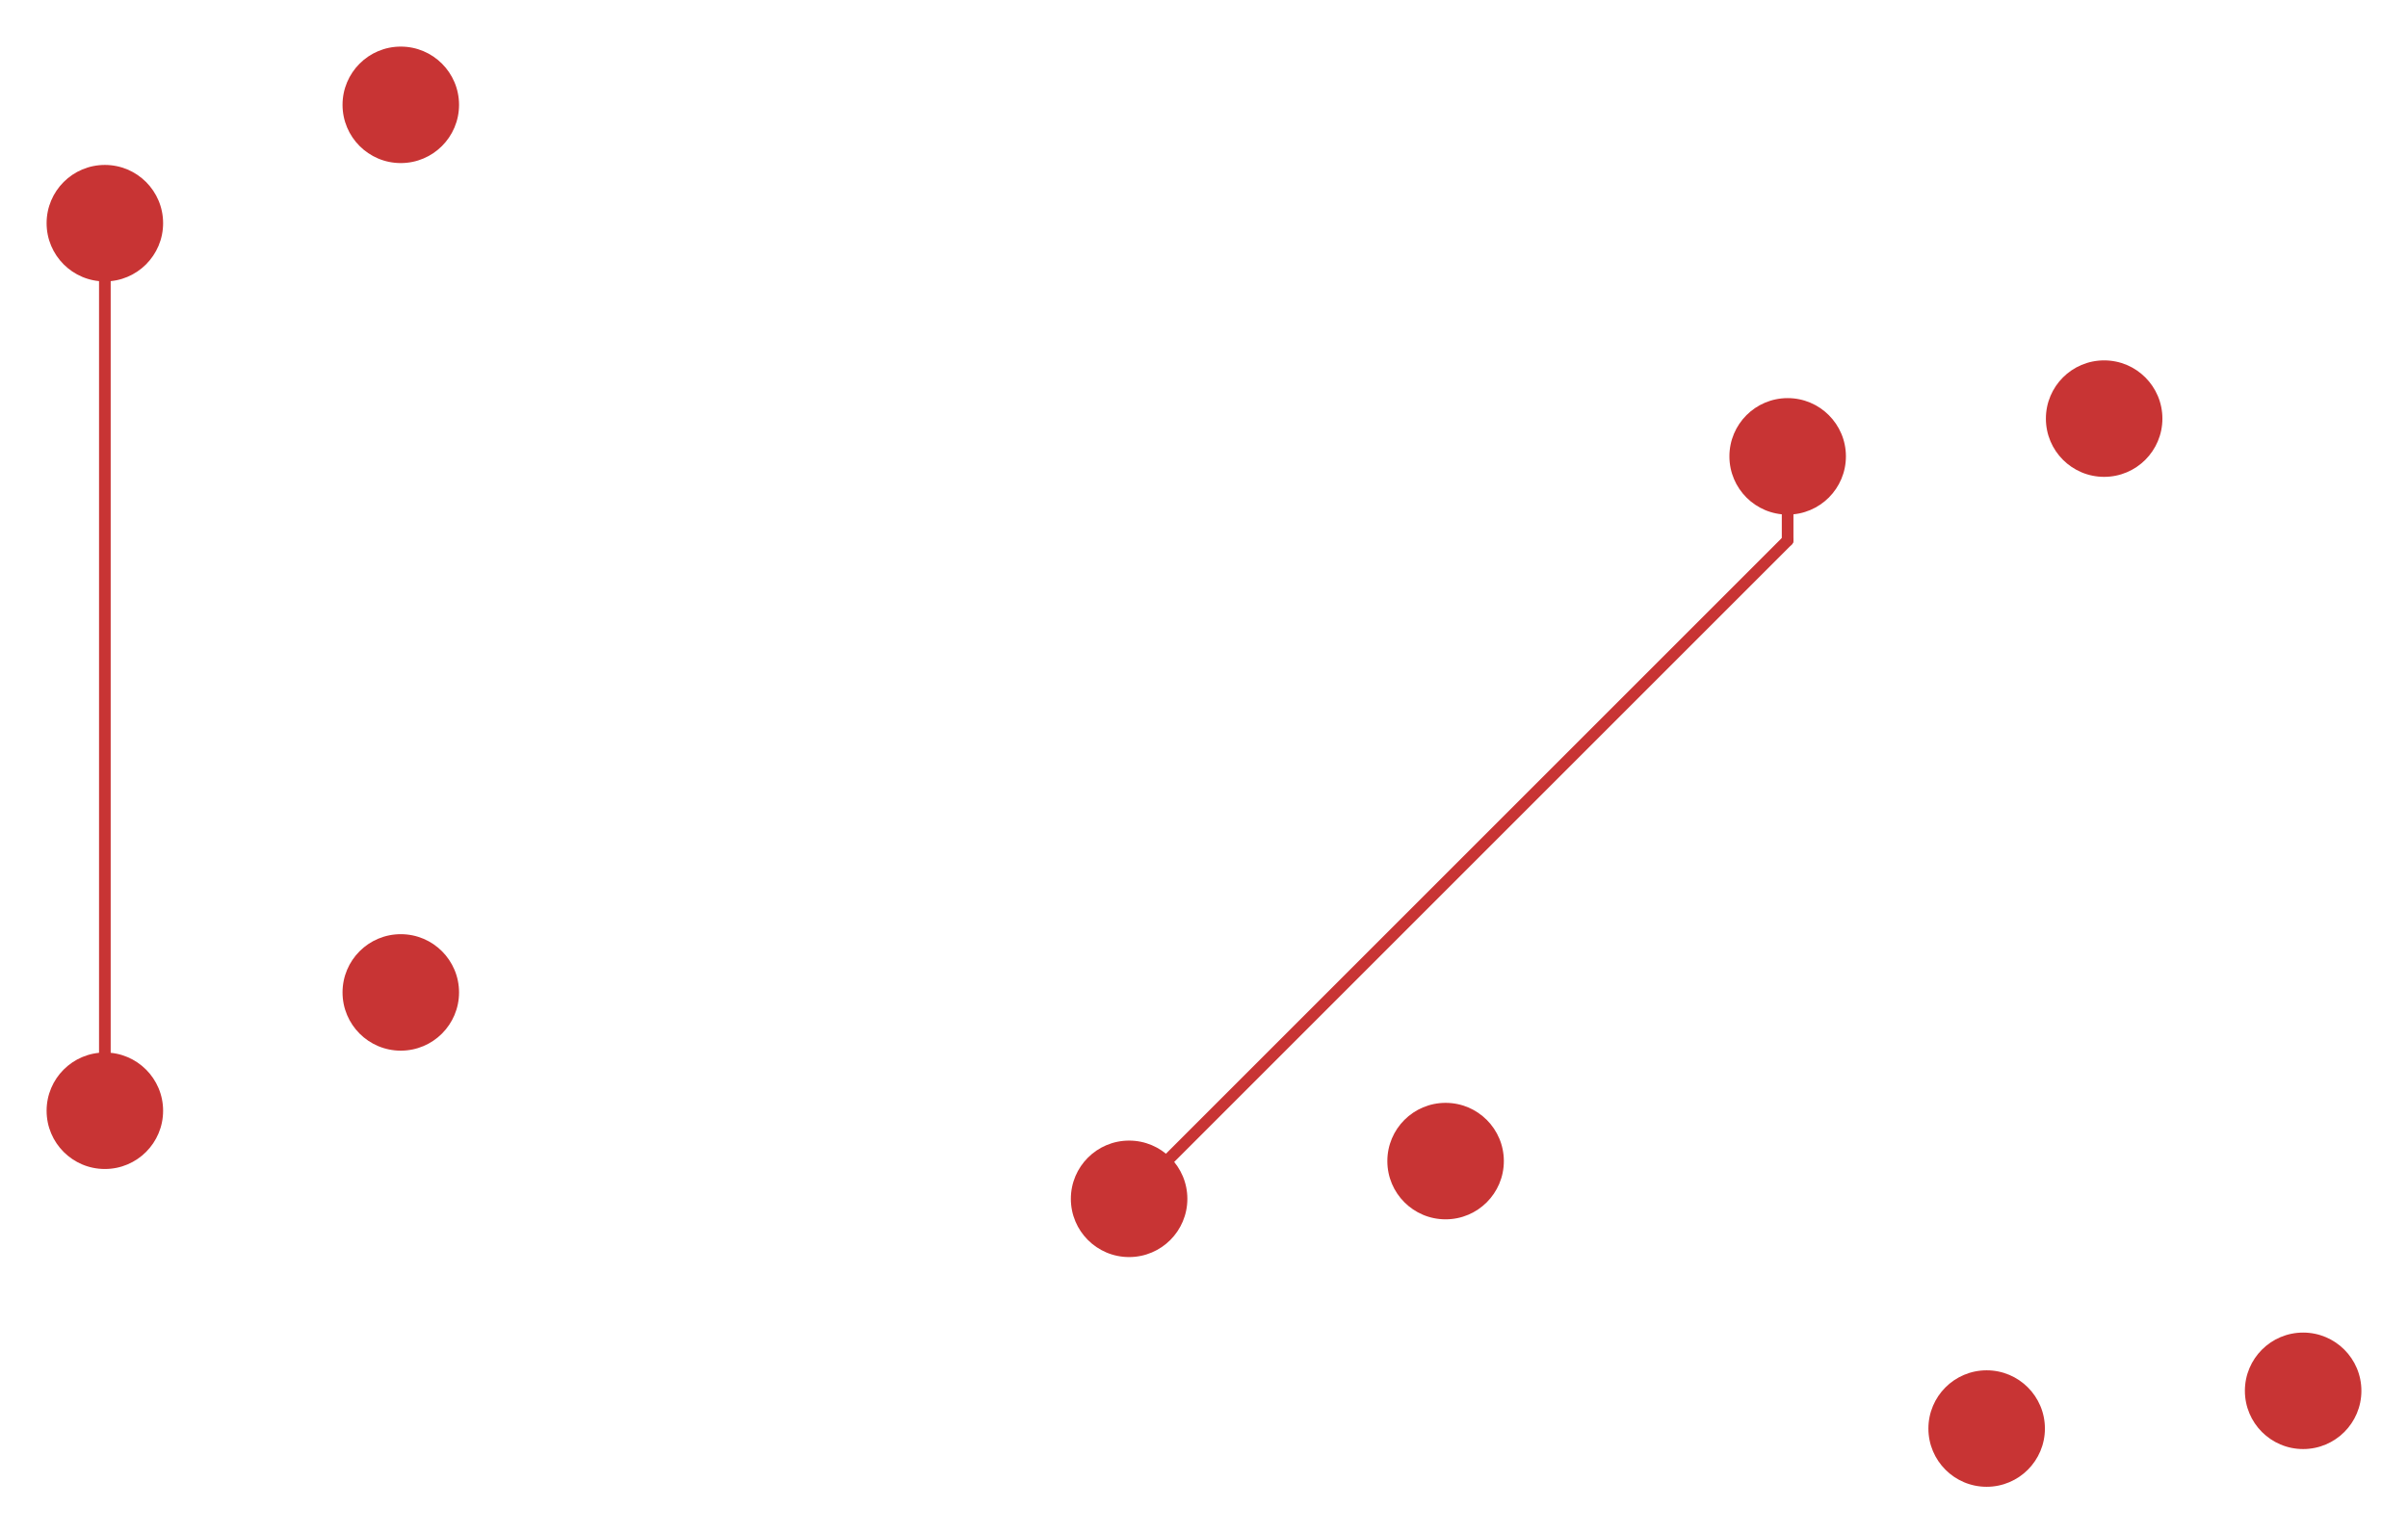
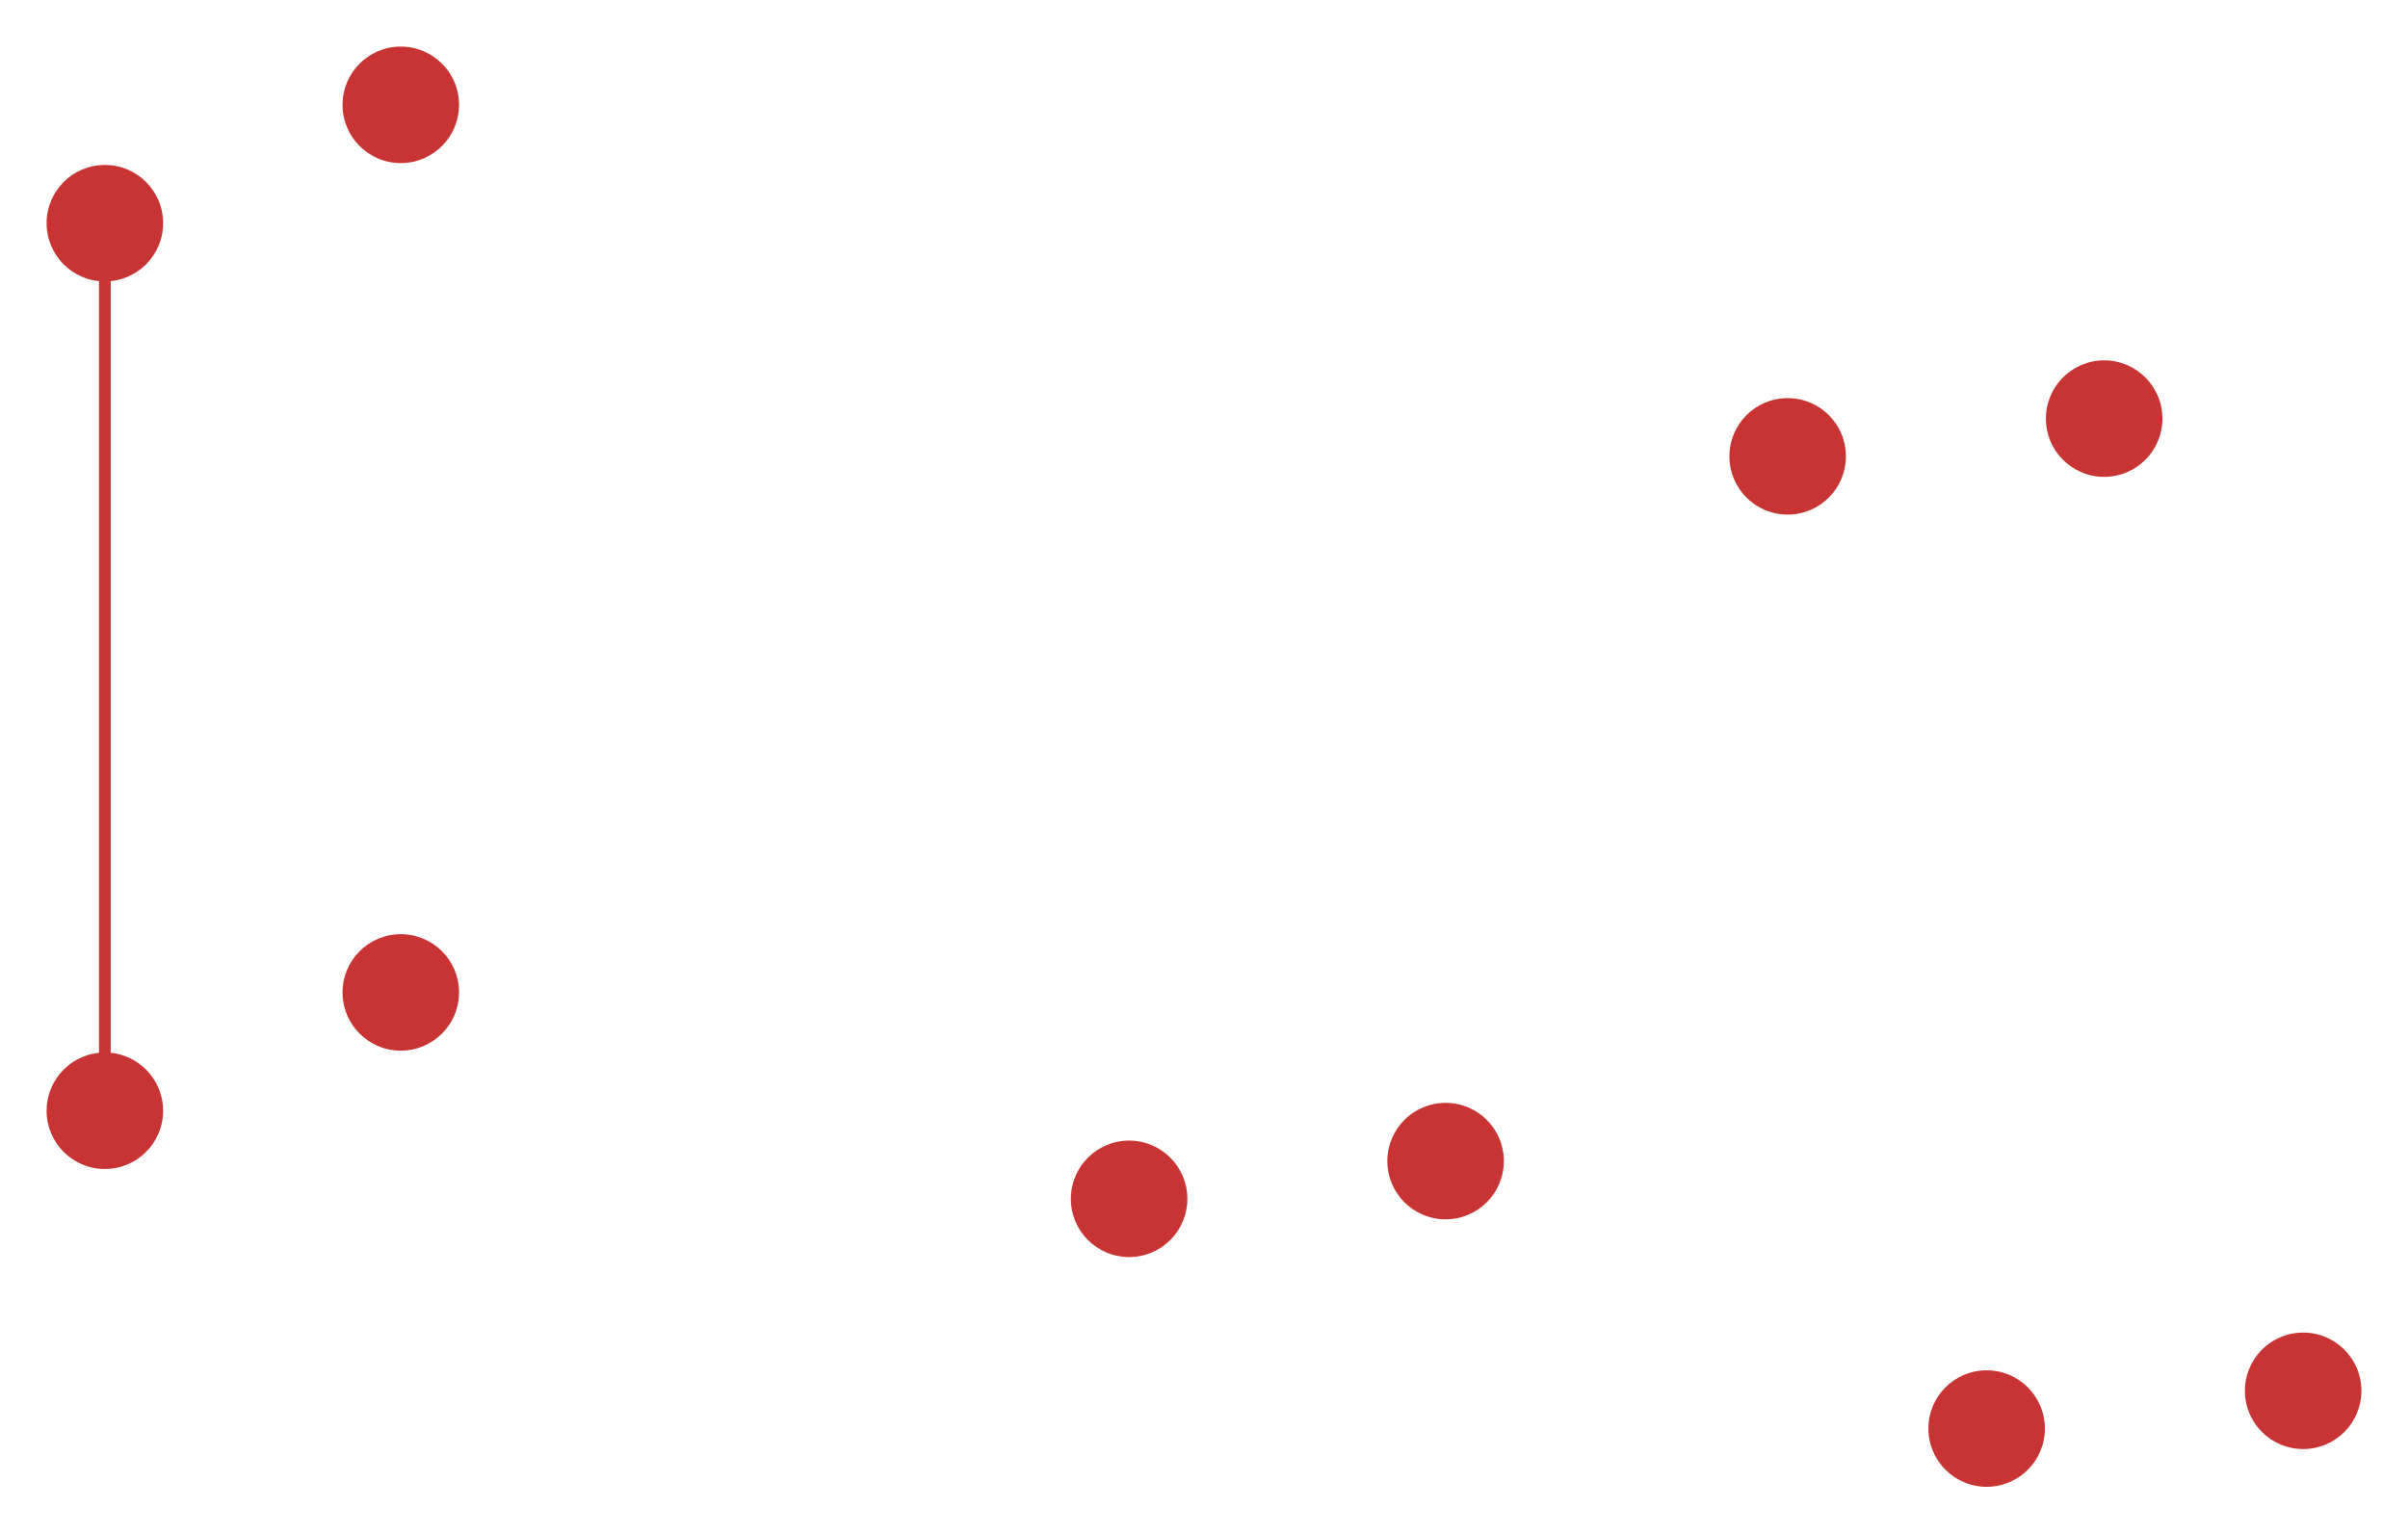
<svg xmlns="http://www.w3.org/2000/svg" version="1.1" width="51.67cm" height="32.911cm" viewBox="28465.0 27195.0 51669.834 32910.759">
  <g style="fill:#000000; fill-opacity:0.0;  stroke:#000000; stroke-width:0; stroke-opacity:1;  stroke-linecap:round; stroke-linejoin:round;">
    <g style="fill:#C83434; fill-opacity:1.0;  stroke:#C83434; stroke-width:0.001; stroke-opacity:1;  stroke-linecap:round; stroke-linejoin:round;">
      <circle cx="30715" cy="31985" r="1250" />
    </g>
    <g style="fill:#C83434; fill-opacity:1.0;  stroke:#C83434; stroke-width:0.001; stroke-opacity:1;  stroke-linecap:round; stroke-linejoin:round;">
      <circle cx="37065" cy="29445" r="1250" />
    </g>
    <g style="fill:#C83434; fill-opacity:1.0;  stroke:#C83434; stroke-width:0.001; stroke-opacity:1;  stroke-linecap:round; stroke-linejoin:round;">
      <circle cx="30715" cy="51035" r="1250" />
    </g>
    <g style="fill:#C83434; fill-opacity:1.0;  stroke:#C83434; stroke-width:0.001; stroke-opacity:1;  stroke-linecap:round; stroke-linejoin:round;">
      <circle cx="37065" cy="48495" r="1250" />
    </g>
    <g style="fill:#C83434; fill-opacity:1.0;  stroke:#C83434; stroke-width:0.001; stroke-opacity:1;  stroke-linecap:round; stroke-linejoin:round;">
      <circle cx="66823.864" cy="36989.62" r="1250" />
    </g>
    <g style="fill:#C83434; fill-opacity:1.0;  stroke:#C83434; stroke-width:0.001; stroke-opacity:1;  stroke-linecap:round; stroke-linejoin:round;">
      <circle cx="73614.893" cy="36179.669" r="1250" />
    </g>
    <g style="fill:#C83434; fill-opacity:1.0;  stroke:#C83434; stroke-width:0.001; stroke-opacity:1;  stroke-linecap:round; stroke-linejoin:round;">
      <circle cx="52692.918" cy="52925.256" r="1250" />
    </g>
    <g style="fill:#C83434; fill-opacity:1.0;  stroke:#C83434; stroke-width:0.001; stroke-opacity:1;  stroke-linecap:round; stroke-linejoin:round;">
      <circle cx="59483.947" cy="52115.305" r="1250" />
    </g>
    <g style="fill:#C83434; fill-opacity:1.0;  stroke:#C83434; stroke-width:0.001; stroke-opacity:1;  stroke-linecap:round; stroke-linejoin:round;">
      <circle cx="71093.805" cy="57855.759" r="1250" />
    </g>
    <g style="fill:#C83434; fill-opacity:1.0;  stroke:#C83434; stroke-width:0.001; stroke-opacity:1;  stroke-linecap:round; stroke-linejoin:round;">
      <circle cx="77884.834" cy="57045.808" r="1250" />
    </g>
    <g style="fill:#C83434; fill-opacity:0.0;  stroke:#C83434; stroke-width:250; stroke-opacity:1;  stroke-linecap:round; stroke-linejoin:round;">
      <path d="M30715 31985 L30715 51035 " />
-       <path d="M66823 36989 L66823 38794 " />
-       <path d="M66823 38794 L52692 52925 " />
    </g>
  </g>
</svg>
